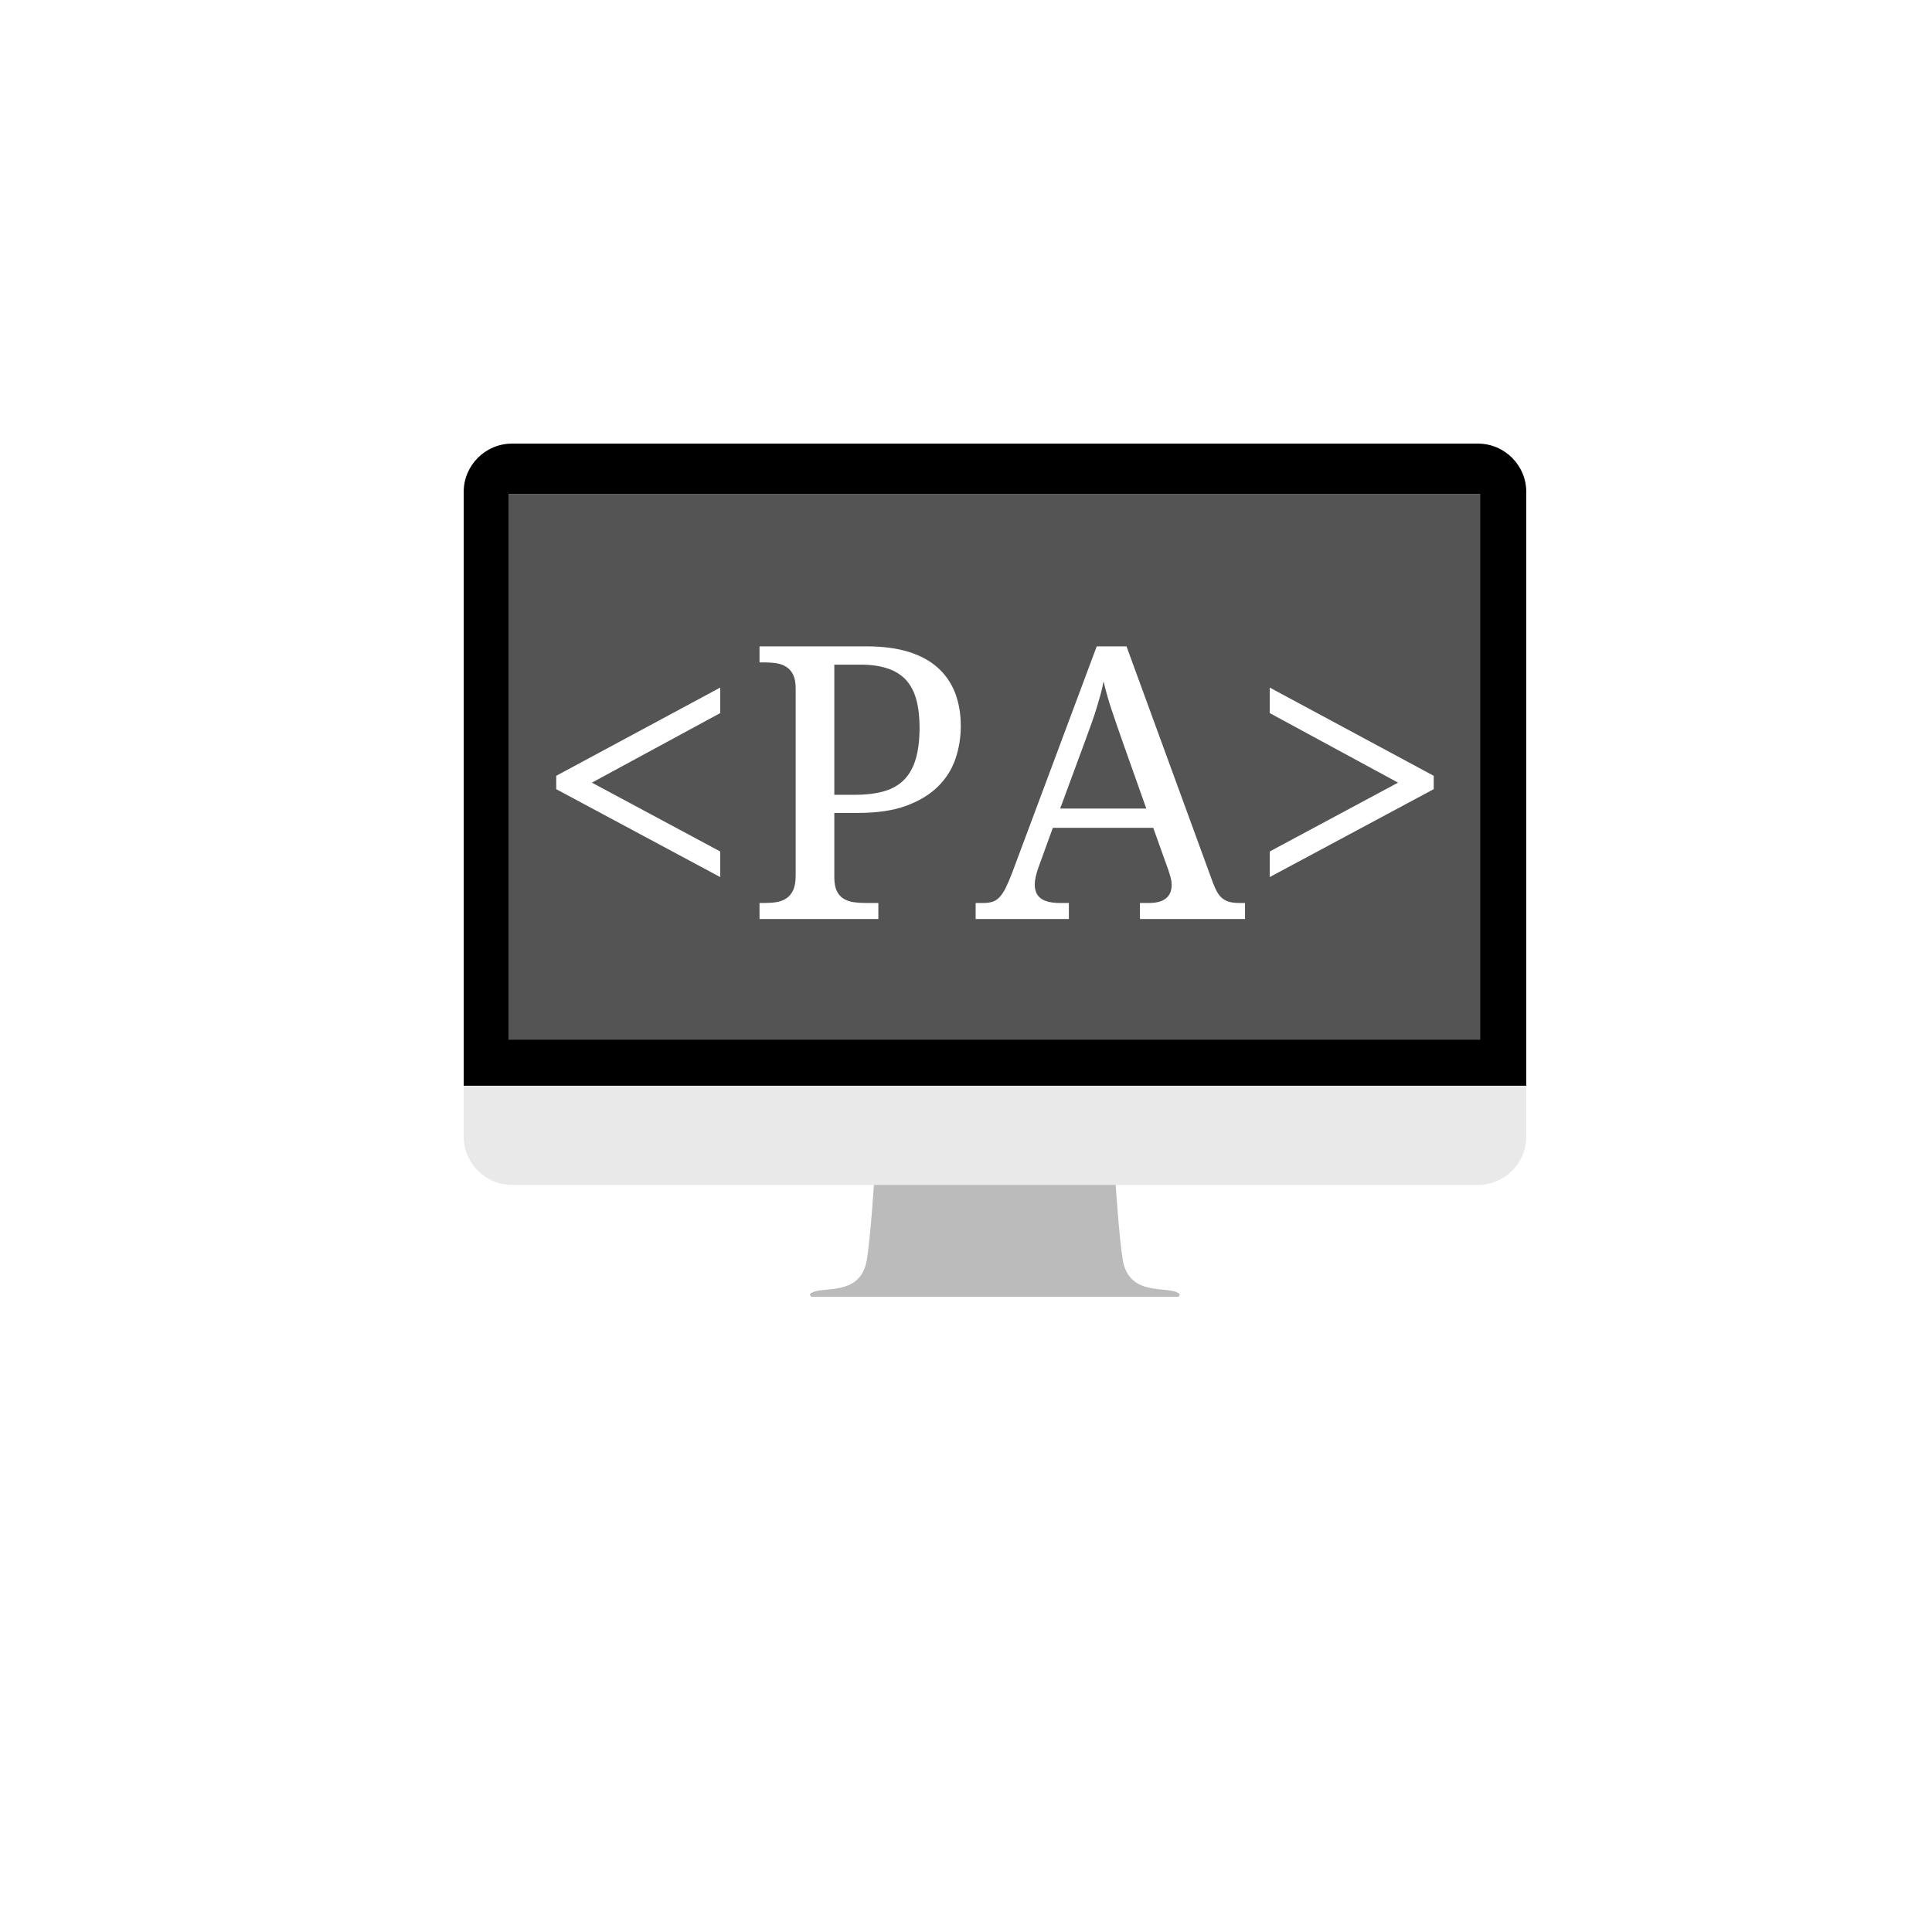
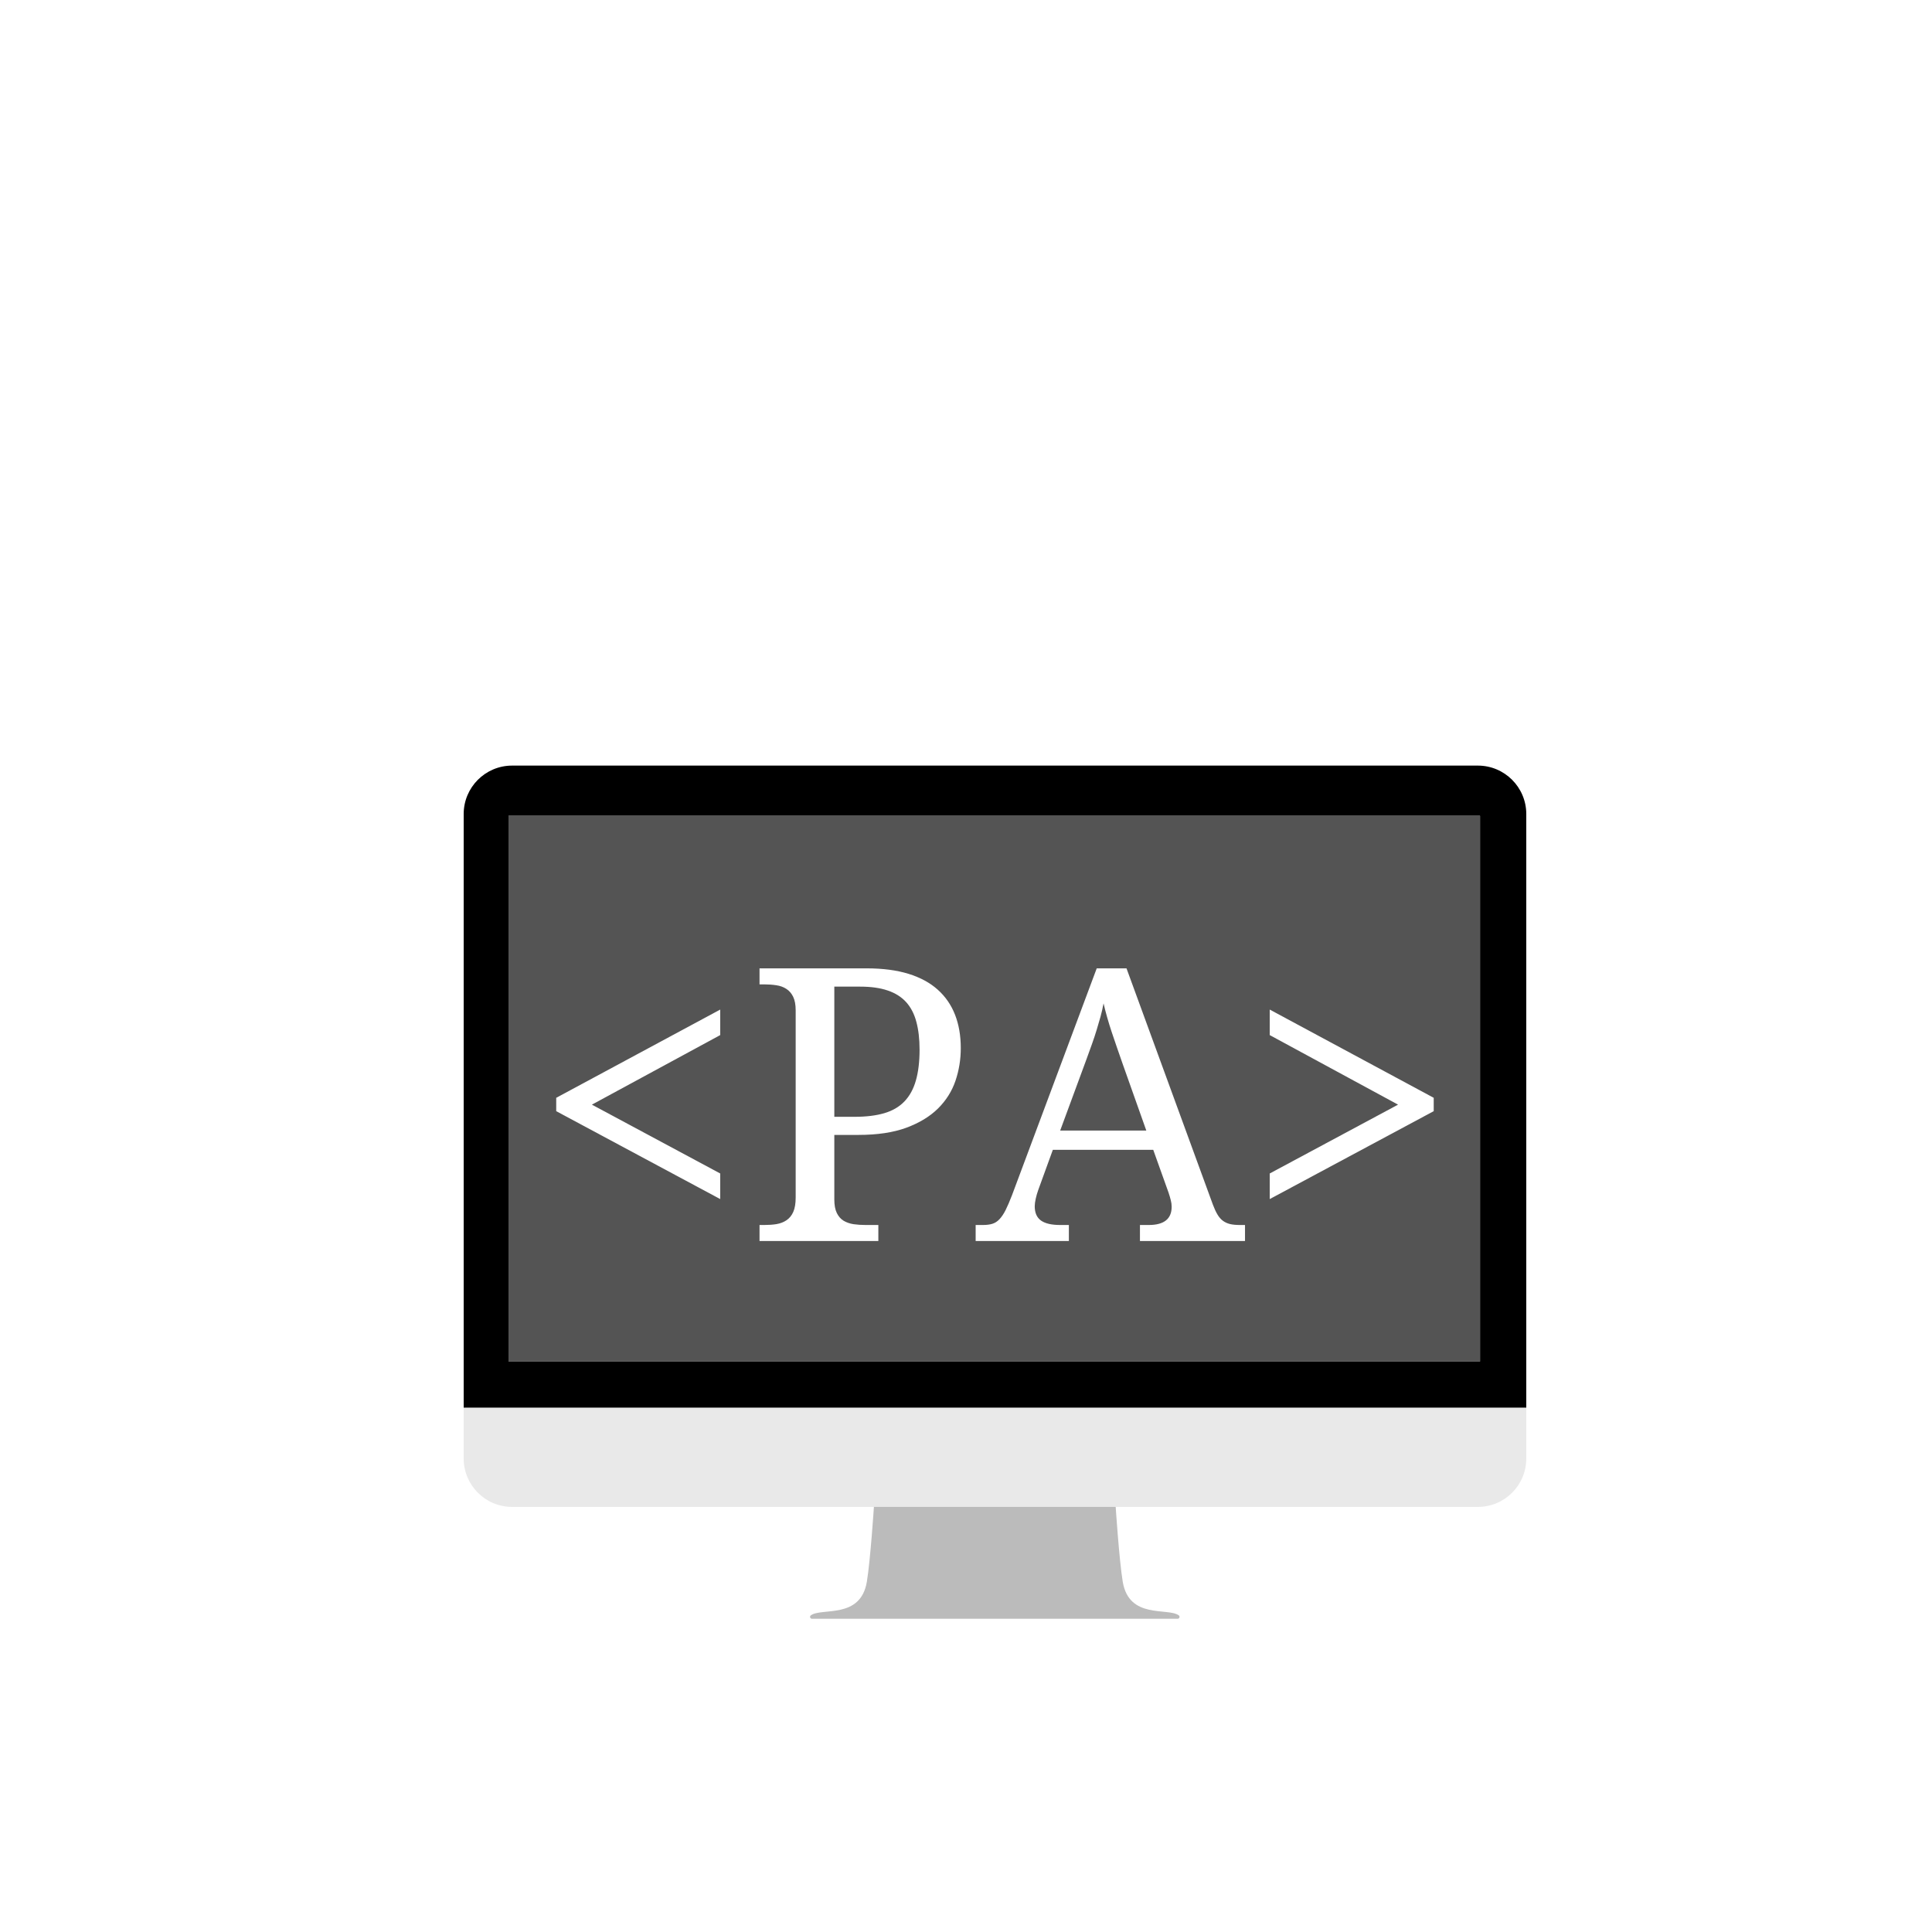
- <svg xmlns="http://www.w3.org/2000/svg" xmlns:xlink="http://www.w3.org/1999/xlink" width="375pt" height="375pt" viewBox="0 0 375 375" version="1.2">
+ <svg xmlns="http://www.w3.org/2000/svg" xmlns:xlink="http://www.w3.org/1999/xlink" width="80" height="80" viewBox="0 0 375 250" version="1.2">
  <defs>
    <g>
      <symbol overflow="visible" id="glyph0-0">
        <path style="stroke:none;" d="M 3.688 0 L 3.688 -52.922 L 33.375 -52.922 L 33.375 0 Z M 7.281 -3.547 L 29.797 -3.547 L 29.797 -49.375 L 7.281 -49.375 Z M 7.281 -3.547 " />
      </symbol>
      <symbol overflow="visible" id="glyph0-1">
        <path style="stroke:none;" d="M 4.812 -25.203 L 4.812 -27.797 L 36.641 -44.922 L 36.641 -39.969 L 11.734 -26.469 L 36.641 -13.109 L 36.641 -8.141 Z M 4.812 -25.203 " />
      </symbol>
      <symbol overflow="visible" id="glyph0-2">
        <path style="stroke:none;" d="M 2.828 0 L 2.828 -3.109 L 3.766 -3.109 C 4.609 -3.109 5.395 -3.164 6.125 -3.281 C 6.863 -3.406 7.508 -3.656 8.062 -4.031 C 8.625 -4.406 9.062 -4.941 9.375 -5.641 C 9.688 -6.348 9.844 -7.281 9.844 -8.438 L 9.844 -44.781 C 9.844 -45.863 9.68 -46.738 9.359 -47.406 C 9.035 -48.07 8.594 -48.582 8.031 -48.938 C 7.477 -49.301 6.832 -49.535 6.094 -49.641 C 5.363 -49.754 4.586 -49.812 3.766 -49.812 L 2.828 -49.812 L 2.828 -52.922 L 23.641 -52.922 C 26.754 -52.922 29.457 -52.566 31.75 -51.859 C 34.039 -51.148 35.93 -50.125 37.422 -48.781 C 38.922 -47.438 40.039 -45.812 40.781 -43.906 C 41.52 -42 41.891 -39.844 41.891 -37.438 C 41.891 -35.238 41.547 -33.125 40.859 -31.094 C 40.172 -29.07 39.039 -27.281 37.469 -25.719 C 35.895 -24.164 33.844 -22.922 31.312 -21.984 C 28.781 -21.055 25.68 -20.594 22.016 -20.594 L 17.344 -20.594 L 17.344 -8.078 C 17.344 -6.984 17.504 -6.102 17.828 -5.438 C 18.148 -4.781 18.586 -4.281 19.141 -3.938 C 19.703 -3.602 20.348 -3.379 21.078 -3.266 C 21.816 -3.16 22.598 -3.109 23.422 -3.109 L 25.891 -3.109 L 25.891 0 Z M 17.344 -24.109 L 21.281 -24.109 C 23.531 -24.109 25.453 -24.344 27.047 -24.812 C 28.641 -25.281 29.941 -26.039 30.953 -27.094 C 31.961 -28.145 32.703 -29.492 33.172 -31.141 C 33.648 -32.797 33.891 -34.797 33.891 -37.141 C 33.891 -39.211 33.68 -41.016 33.266 -42.547 C 32.859 -44.086 32.195 -45.363 31.281 -46.375 C 30.363 -47.383 29.172 -48.133 27.703 -48.625 C 26.242 -49.125 24.469 -49.375 22.375 -49.375 L 17.344 -49.375 Z M 17.344 -24.109 " />
      </symbol>
      <symbol overflow="visible" id="glyph0-3">
        <path style="stroke:none;" d="M 14.984 -17.703 L 12.156 -9.922 C 11.945 -9.336 11.781 -8.758 11.656 -8.188 C 11.531 -7.625 11.469 -7.141 11.469 -6.734 C 11.469 -5.473 11.875 -4.551 12.688 -3.969 C 13.5 -3.395 14.738 -3.109 16.406 -3.109 L 18.094 -3.109 L 18.094 0 L 0 0 L 0 -3.109 L 1.406 -3.109 C 2.133 -3.109 2.75 -3.188 3.25 -3.344 C 3.758 -3.5 4.219 -3.797 4.625 -4.234 C 5.039 -4.672 5.438 -5.258 5.812 -6 C 6.188 -6.75 6.602 -7.719 7.062 -8.906 L 23.5 -52.922 L 29.281 -52.922 L 46.047 -7.062 C 46.336 -6.289 46.633 -5.648 46.938 -5.141 C 47.238 -4.629 47.594 -4.223 48 -3.922 C 48.414 -3.617 48.891 -3.406 49.422 -3.281 C 49.953 -3.164 50.578 -3.109 51.297 -3.109 L 52.281 -3.109 L 52.281 0 L 31.891 0 L 31.891 -3.109 L 33.594 -3.109 C 36.562 -3.109 38.047 -4.289 38.047 -6.656 C 38.047 -7.07 37.988 -7.492 37.875 -7.922 C 37.77 -8.359 37.625 -8.852 37.438 -9.406 L 34.469 -17.703 Z M 28.531 -34.391 C 27.758 -36.586 27.051 -38.645 26.406 -40.562 C 25.77 -42.477 25.242 -44.332 24.828 -46.125 C 24.66 -45.227 24.461 -44.363 24.234 -43.531 C 24.004 -42.695 23.754 -41.844 23.484 -40.969 C 23.223 -40.102 22.922 -39.191 22.578 -38.234 C 22.242 -37.285 21.863 -36.234 21.438 -35.078 L 16.406 -21.438 L 33.125 -21.438 Z M 28.531 -34.391 " />
      </symbol>
      <symbol overflow="visible" id="glyph0-4">
        <path style="stroke:none;" d="M 4.812 -8.141 L 4.812 -13.109 L 29.719 -26.469 L 4.812 -39.969 L 4.812 -44.922 L 36.641 -27.797 L 36.641 -25.203 Z M 4.812 -8.141 " />
      </symbol>
    </g>
    <clipPath id="clip1">
      <path d="M 98.699 95.855 L 287.27 95.855 L 287.27 201.785 L 98.699 201.785 Z M 98.699 95.855 " />
    </clipPath>
  </defs>
  <g id="surface1">
    <path style=" stroke:none;fill-rule:nonzero;fill:rgb(0%,0%,0%);fill-opacity:1;" d="M 286.848 86.102 L 99.402 86.102 C 94.211 86.102 90 90.312 90 95.504 L 90 210.738 L 296.25 210.738 L 296.25 95.504 C 296.25 90.312 292.039 86.102 286.848 86.102 Z M 287.27 201.762 L 98.699 201.762 L 98.699 95.852 L 287.27 95.852 Z M 287.27 201.762 " />
    <path style=" stroke:none;fill-rule:nonzero;fill:rgb(91.37%,91.37%,91.37%);fill-opacity:1;" d="M 90 220.594 C 90 225.785 94.211 229.992 99.402 229.992 L 286.848 229.992 C 292.039 229.992 296.25 225.785 296.25 220.594 L 296.25 210.773 L 90 210.773 Z M 90 220.594 " />
    <path style=" stroke:none;fill-rule:nonzero;fill:rgb(73.329%,73.329%,73.329%);fill-opacity:1;" d="M 191.863 229.992 L 169.625 229.992 C 169.625 229.992 168.957 240.23 168.258 244.512 C 167.027 251.84 159.523 249.492 157.383 251.035 C 157.102 251.242 157.242 251.699 157.594 251.699 L 228.586 251.699 C 228.938 251.699 229.078 251.242 228.797 251.035 C 226.656 249.492 219.152 251.84 217.922 244.512 C 217.223 240.23 216.555 229.992 216.555 229.992 Z M 191.863 229.992 " />
    <g clip-path="url(#clip1)" clip-rule="nonzero">
      <path style=" stroke:none;fill-rule:nonzero;fill:rgb(32.939%,32.939%,32.939%);fill-opacity:1;" d="M 90 86.102 L 296.25 86.102 L 296.25 251.664 L 90 251.664 Z M 90 86.102 " />
    </g>
    <g style="fill:rgb(100%,100%,100%);fill-opacity:1;">
      <use xlink:href="#glyph0-1" x="103.15" y="178.38" />
    </g>
    <g style="fill:rgb(100%,100%,100%);fill-opacity:1;">
      <use xlink:href="#glyph0-2" x="144.596" y="178.38" />
    </g>
    <g style="fill:rgb(100%,100%,100%);fill-opacity:1;">
      <use xlink:href="#glyph0-3" x="189.373" y="178.38" />
    </g>
    <g style="fill:rgb(100%,100%,100%);fill-opacity:1;">
      <use xlink:href="#glyph0-4" x="241.642" y="178.38" />
    </g>
  </g>
</svg>
